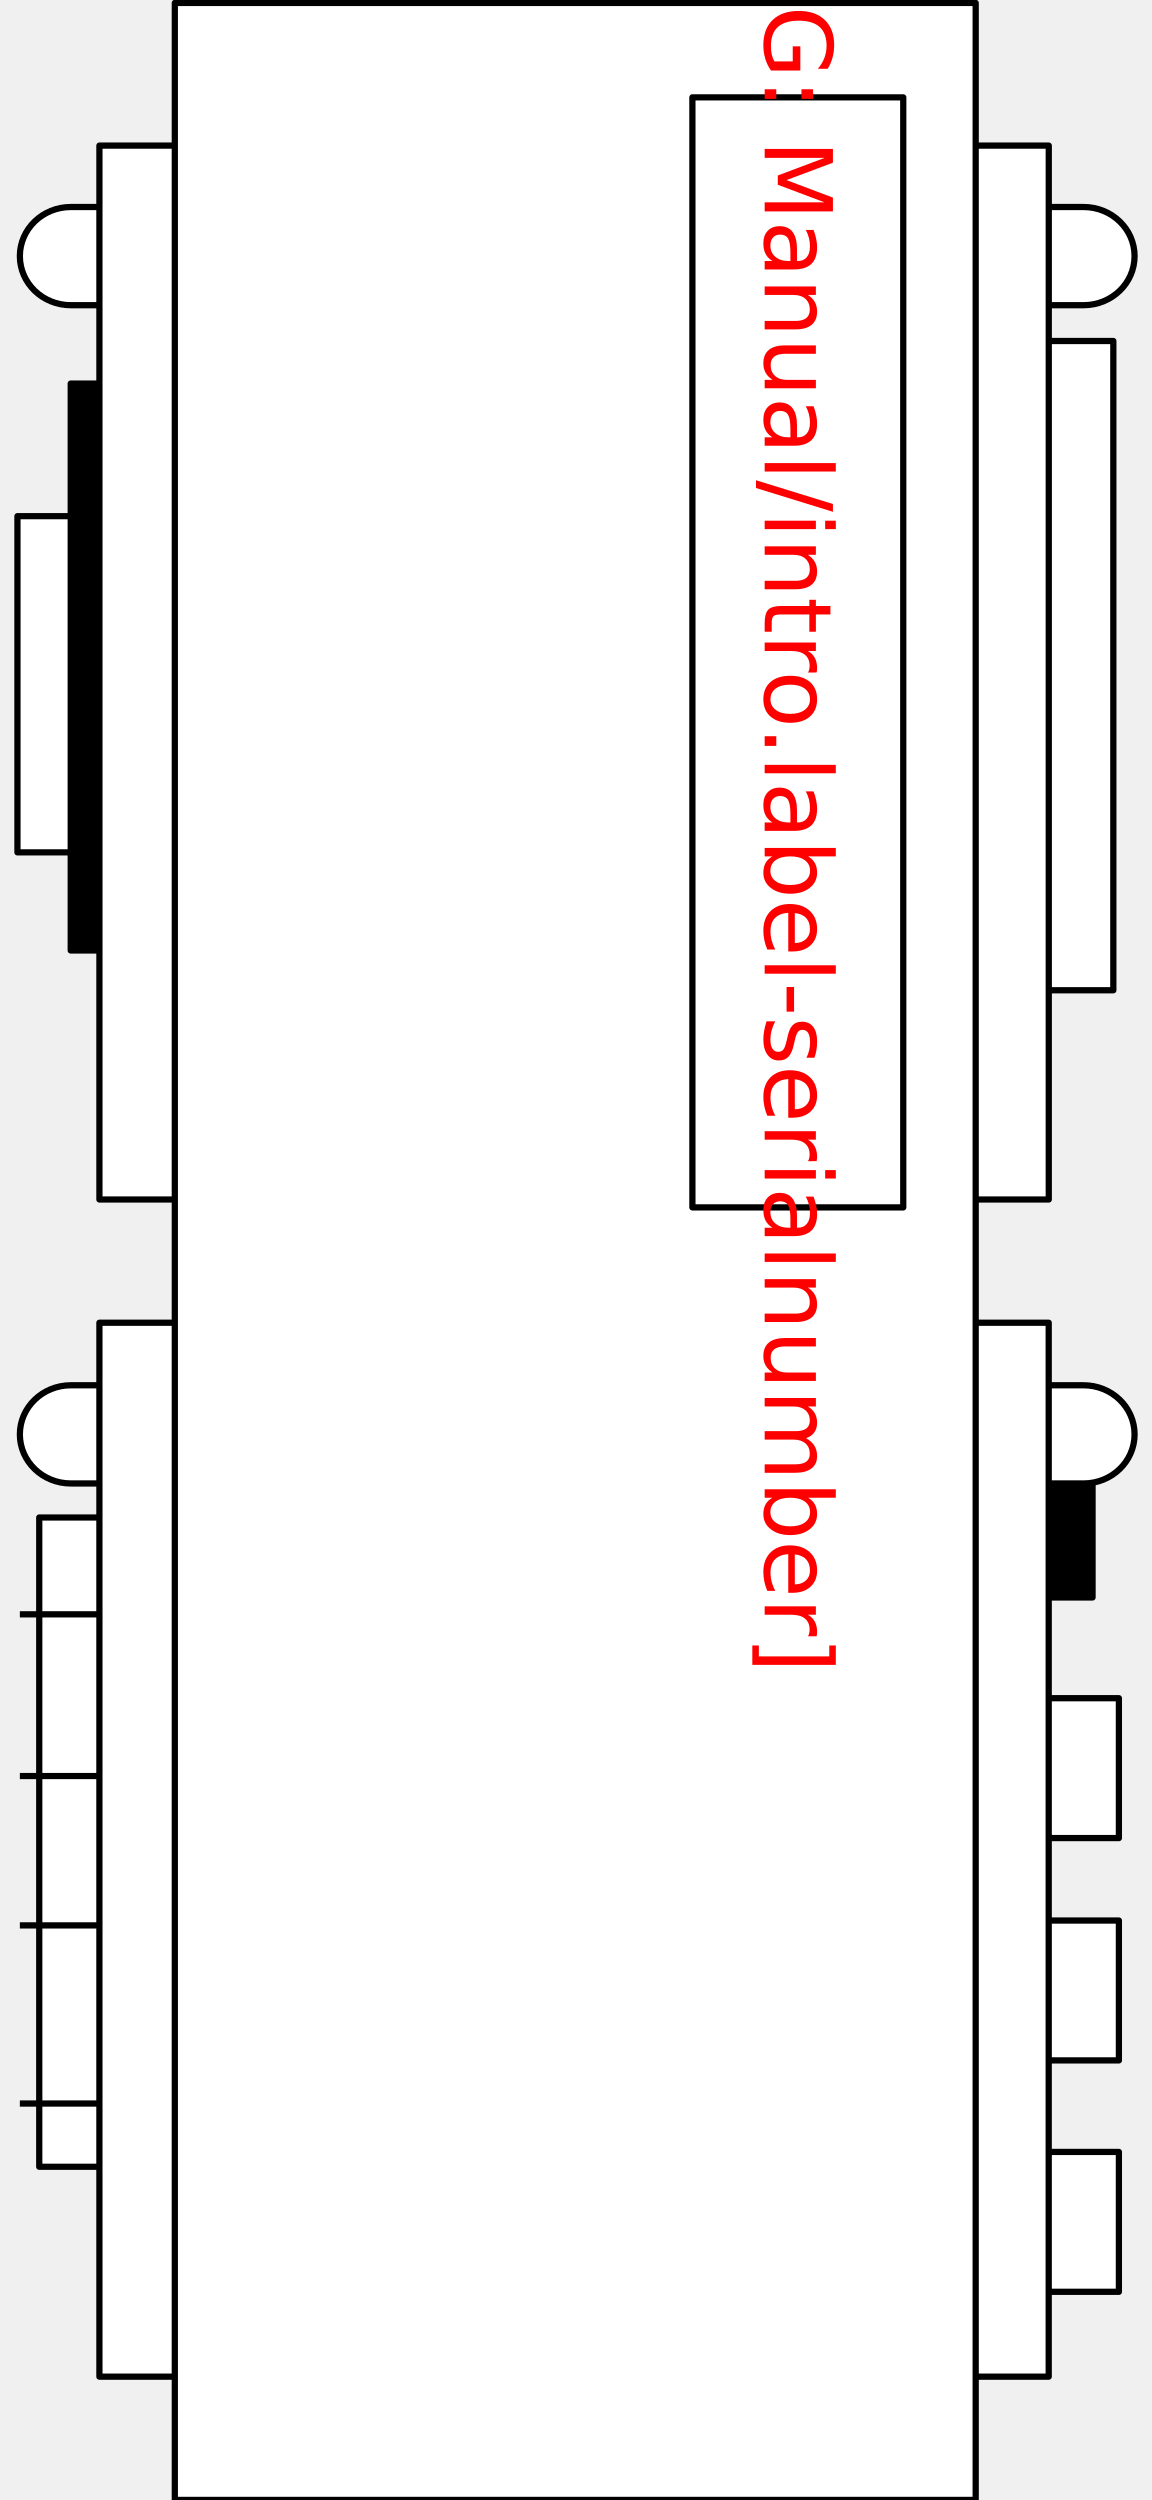
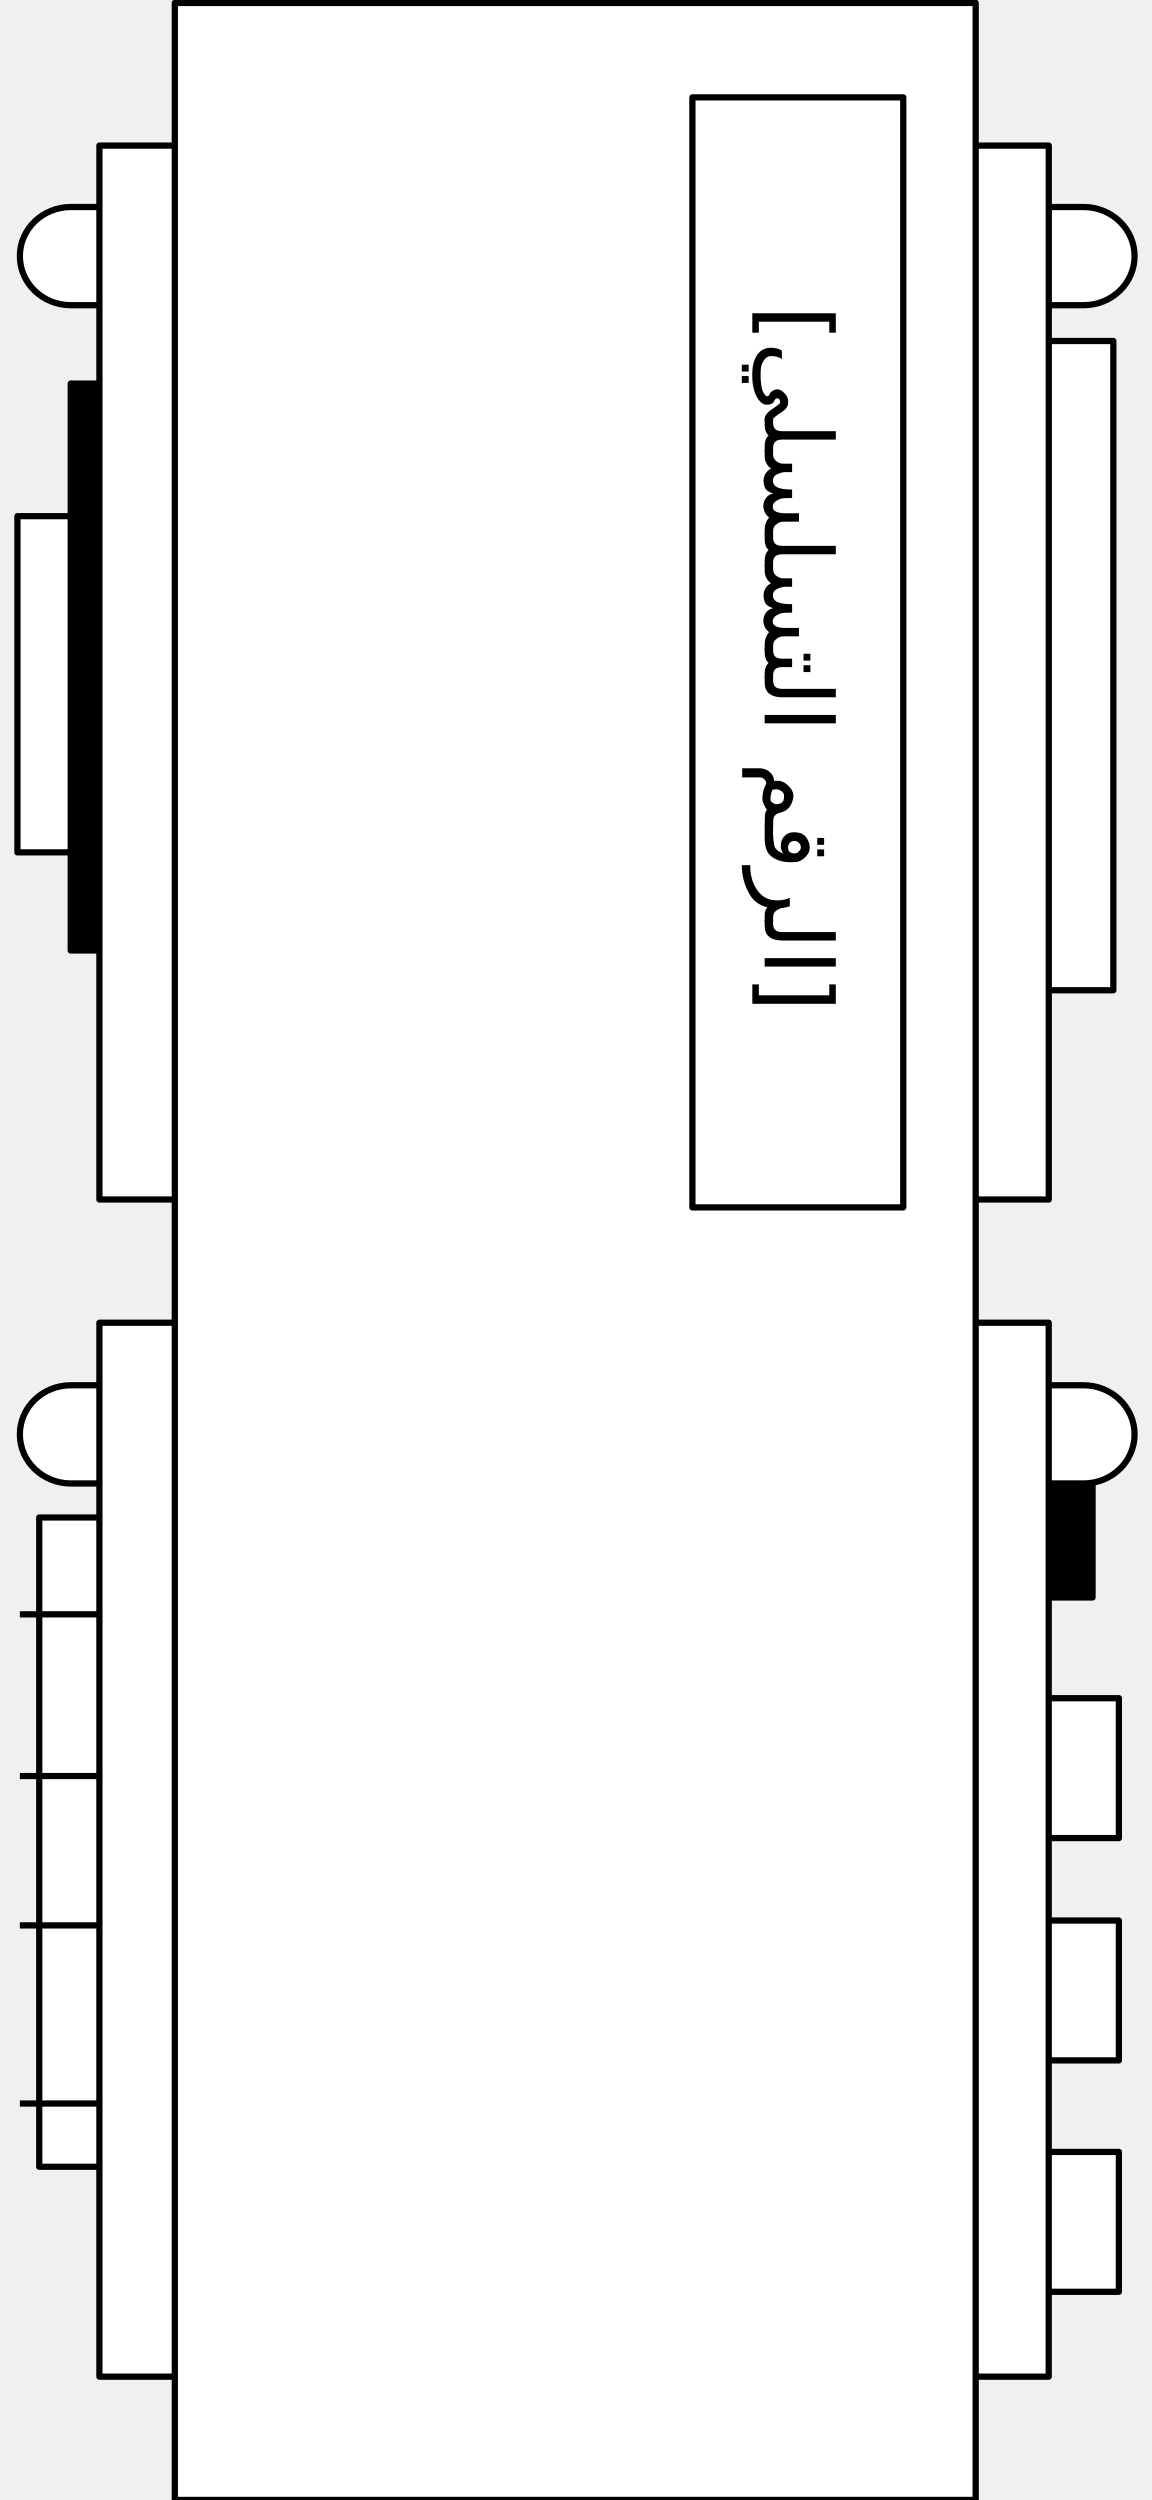
<svg xmlns="http://www.w3.org/2000/svg" id="svg97" stroke-miterlimit="10" stroke-linecap="square" stroke="none" fill="none" viewBox="0.0 0.0 369.0 801.0" version="1.1">
  <defs id="defs101" />
  <clipPath id="p.0">
    <path id="path2" clip-rule="nonzero" d="m0 0l369.0 0l0 801.0l-369.0 0l0 -801.0z" />
  </clipPath>
  <g id="g91" clip-path="url(#p.0)">
    <path style="fill:#000000;fill-opacity:0;fill-rule:nonzero" id="path5" d="M 0,0 H 369.108 V 801.916 H 0 Z" />
    <path style="fill:#000000;fill-rule:nonzero" id="path7" d="m 248.575,444.265 h 101.48 v 67.559 H 248.575 Z" />
    <path style="fill-rule:nonzero;stroke:#000000;stroke-width:2;stroke-linecap:butt;stroke-linejoin:round" id="path9" d="m 248.575,444.265 h 101.48 v 67.559 H 248.575 Z" />
    <path style="fill:#ffffff;fill-rule:nonzero" id="path11" d="m 289.405,109.255 h 67.307 v 208.031 h -67.307 z" />
    <path style="fill-rule:nonzero;stroke:#000000;stroke-width:2;stroke-linecap:butt;stroke-linejoin:round" id="path13" d="m 289.405,109.255 h 67.307 v 208.031 h -67.307 z" />
    <path style="fill:#ffffff;fill-rule:nonzero" id="path15" d="M 5.59,165.383 H 53.306 V 273.1 H 5.59 Z" />
    <path style="fill-rule:nonzero;stroke:#000000;stroke-width:2;stroke-linecap:butt;stroke-linejoin:round" id="path17" d="M 5.59,165.383 H 53.306 V 273.1 H 5.59 Z" />
    <path style="fill:#ffffff;fill-rule:nonzero" id="path19" d="m 278.362,66.328 h 68.828 v 0 c 9.017,0 16.326,7.042 16.326,15.729 0,8.687 -7.309,15.729 -16.326,15.729 h -68.828 v 0 c -9.017,0 -16.326,-7.042 -16.326,-15.729 0,-8.687 7.309,-15.729 16.326,-15.729 z" />
    <path style="fill-rule:nonzero;stroke:#000000;stroke-width:2;stroke-linecap:butt;stroke-linejoin:round" id="path21" d="m 278.362,66.328 h 68.828 v 0 c 9.017,0 16.326,7.042 16.326,15.729 0,8.687 -7.309,15.729 -16.326,15.729 h -68.828 v 0 c -9.017,0 -16.326,-7.042 -16.326,-15.729 0,-8.687 7.309,-15.729 16.326,-15.729 z" />
    <path style="fill:#ffffff;fill-rule:nonzero" id="path23" d="m 12.575,486.205 h 67.307 v 208.031 h -67.307 z" />
    <path style="fill-rule:nonzero;stroke:#000000;stroke-width:2;stroke-linecap:butt;stroke-linejoin:round" id="path25" d="m 12.575,486.205 h 67.307 v 208.031 h -67.307 z" />
    <path style="fill:#ffffff;fill-rule:nonzero" id="path27" d="m 243.869,46.651 h 92.157 V 384.32 h -92.157 z" />
    <path style="fill-rule:nonzero;stroke:#000000;stroke-width:2;stroke-linecap:butt;stroke-linejoin:round" id="path29" d="m 243.869,46.651 h 92.157 V 384.32 h -92.157 z" />
    <path style="fill:#000000;fill-rule:nonzero" id="path31" d="M 22.659,122.898 H 101.746 V 304.535 H 22.659 Z" />
    <path style="fill-rule:nonzero;stroke:#000000;stroke-width:2;stroke-linecap:butt;stroke-linejoin:round" id="path33" d="M 22.659,122.898 H 101.746 V 304.535 H 22.659 Z" />
    <path style="fill:#ffffff;fill-rule:nonzero" id="path35" d="m 22.689,66.328 h 68.828 v 0 c 9.017,0 16.326,7.042 16.326,15.729 0,8.687 -7.309,15.729 -16.326,15.729 h -68.828 v 0 c -9.017,0 -16.326,-7.042 -16.326,-15.729 0,-8.687 7.309,-15.729 16.326,-15.729 z" />
    <path style="fill-rule:nonzero;stroke:#000000;stroke-width:2;stroke-linecap:butt;stroke-linejoin:round" id="path37" d="m 22.689,66.328 h 68.828 v 0 c 9.017,0 16.326,7.042 16.326,15.729 0,8.687 -7.309,15.729 -16.326,15.729 h -68.828 v 0 c -9.017,0 -16.326,-7.042 -16.326,-15.729 0,-8.687 7.309,-15.729 16.326,-15.729 z" />
    <path style="fill:#ffffff;fill-rule:nonzero" id="path39" d="m 22.689,443.843 h 68.828 v 0 c 9.017,0 16.326,7.042 16.326,15.729 0,8.687 -7.309,15.729 -16.326,15.729 h -68.828 v 0 c -9.017,0 -16.326,-7.042 -16.326,-15.729 0,-8.687 7.309,-15.729 16.326,-15.729 z" />
    <path style="fill-rule:nonzero;stroke:#000000;stroke-width:2;stroke-linecap:butt;stroke-linejoin:round" id="path41" d="m 22.689,443.843 h 68.828 v 0 c 9.017,0 16.326,7.042 16.326,15.729 0,8.687 -7.309,15.729 -16.326,15.729 h -68.828 v 0 c -9.017,0 -16.326,-7.042 -16.326,-15.729 0,-8.687 7.309,-15.729 16.326,-15.729 z" />
    <path style="fill:#ffffff;fill-rule:nonzero" id="path43" d="M 31.854,46.651 H 86.814 V 384.32 H 31.854 Z" />
    <path style="fill-rule:nonzero;stroke:#000000;stroke-width:2;stroke-linecap:butt;stroke-linejoin:round" id="path45" d="M 31.854,46.651 H 86.814 V 384.32 H 31.854 Z" />
    <path style="fill:#ffffff;fill-rule:nonzero" id="path47" d="m 278.364,443.843 h 68.828 v 0 c 9.017,0 16.326,7.042 16.326,15.729 0,8.687 -7.309,15.729 -16.326,15.729 h -68.828 v 0 c -9.017,0 -16.326,-7.042 -16.326,-15.729 0,-8.687 7.309,-15.729 16.326,-15.729 z" />
    <path style="fill-rule:nonzero;stroke:#000000;stroke-width:2;stroke-linecap:butt;stroke-linejoin:round" id="path49" d="m 278.364,443.843 h 68.828 v 0 c 9.017,0 16.326,7.042 16.326,15.729 0,8.687 -7.309,15.729 -16.326,15.729 h -68.828 v 0 c -9.017,0 -16.326,-7.042 -16.326,-15.729 0,-8.687 7.309,-15.729 16.326,-15.729 z" />
    <path style="fill:#ffffff;fill-rule:nonzero" id="path51" d="M 251.847,615.338 H 358.492 V 660.157 H 251.847 Z" />
    <path style="fill-rule:nonzero;stroke:#000000;stroke-width:2;stroke-linecap:butt;stroke-linejoin:round" id="path53" d="M 251.847,615.338 H 358.492 V 660.157 H 251.847 Z" />
    <path style="fill:#ffffff;fill-rule:nonzero" id="path55" d="m 251.847,544.102 h 106.646 v 44.819 H 251.847 Z" />
    <path style="fill-rule:nonzero;stroke:#000000;stroke-width:2;stroke-linecap:butt;stroke-linejoin:round" id="path57" d="m 251.847,544.102 h 106.646 v 44.819 H 251.847 Z" />
    <path style="fill:#ffffff;fill-rule:nonzero" id="path59" d="m 251.847,689.48 h 106.646 v 44.819 H 251.847 Z" />
    <path style="fill-rule:nonzero;stroke:#000000;stroke-width:2;stroke-linecap:butt;stroke-linejoin:round" id="path61" d="m 251.847,689.48 h 106.646 v 44.819 H 251.847 Z" />
    <path style="fill:#000000;fill-opacity:0;fill-rule:nonzero" id="path63" d="m 6.362,517.228 h 24.882" />
    <path style="fill-rule:nonzero;stroke:#000000;stroke-width:2;stroke-linecap:butt;stroke-linejoin:round" id="path65" d="m 6.362,517.228 h 24.882" />
    <path style="fill:#000000;fill-opacity:0;fill-rule:nonzero" id="path67" d="m 6.362,569.038 h 24.882" />
    <path style="fill-rule:nonzero;stroke:#000000;stroke-width:2;stroke-linecap:butt;stroke-linejoin:round" id="path69" d="m 6.362,569.038 h 24.882" />
    <path style="fill:#000000;fill-opacity:0;fill-rule:nonzero" id="path71" d="m 6.362,616.895 h 24.882" />
    <path style="fill-rule:nonzero;stroke:#000000;stroke-width:2;stroke-linecap:butt;stroke-linejoin:round" id="path73" d="m 6.362,616.895 h 24.882" />
    <path style="fill:#000000;fill-opacity:0;fill-rule:nonzero" id="path75" d="M 6.362,673.976 H 32" />
    <path style="fill-rule:nonzero;stroke:#000000;stroke-width:2;stroke-linecap:butt;stroke-linejoin:round" id="path77" d="M 6.362,673.976 H 32" />
    <path style="fill:#ffffff;fill-rule:nonzero" id="path79" d="m 31.85,423.808 h 304.158 V 761.478 H 31.85 Z" />
    <path style="fill-rule:nonzero;stroke:#000000;stroke-width:2;stroke-linecap:butt;stroke-linejoin:round" id="path81" d="m 31.85,423.808 h 304.158 V 761.478 H 31.85 Z" />
    <path style="fill:#ffffff;fill-rule:nonzero" id="path83" d="M 56.011,0.942 H 312.61 V 800.974 H 56.011 Z" />
    <path style="fill-rule:nonzero;stroke:#000000;stroke-width:2;stroke-linecap:butt;stroke-linejoin:round" id="path85" d="M 56.011,0.942 H 312.61 V 800.974 H 56.011 Z" />
    <path style="fill:#000000;fill-opacity:0;fill-rule:nonzero" id="path87" d="M 289.404,31.199 V 346.853 H 221.845 V 31.199 Z" />
    <path style="fill-rule:nonzero;stroke:#000000;stroke-width:2;stroke-linecap:butt;stroke-linejoin:round" id="path89" d="M 289.404,31.199 V 386.853 H 221.845 V 31.199 Z" />
  </g>
-   <g id="text95" style="font-size:30px;font-family:sans-serif;text-anchor:middle;fill:#000000" transform="rotate(90)" aria-label="[MISSING: Manual/intro.label-serialnumber]">
-     <path id="path105" style="fill:#ff0000" d="m -111.441,-267.793 h 6.211 v 2.095 h -3.516 v 22.559 h 3.516 v 2.095 h -6.211 z" />
-     <path id="path107" style="fill:#ff0000" d="m -99.356,-266.87 h 4.409 l 5.581,14.883 5.61,-14.883 h 4.409 V -245 h -2.886 v -19.204 l -5.64,15 h -2.974 l -5.64,-15 V -245 h -2.871 z" />
-     <path id="path109" style="fill:#ff0000" d="m -73.458,-266.87 h 2.959 V -245 h -2.959 z" />
-     <path id="path111" style="fill:#ff0000" d="m -51.5,-266.152 v 2.886 q -1.685,-0.806 -3.179,-1.201 -1.494,-0.396 -2.886,-0.396 -2.417,0 -3.735,0.938 -1.304,0.938 -1.304,2.666 0,1.45 0.864,2.197 0.879,0.732 3.311,1.187 l 1.787,0.366 q 3.311,0.63 4.878,2.227 1.582,1.582 1.582,4.248 0,3.179 -2.139,4.819 -2.124,1.641 -6.24,1.641 -1.553,0 -3.311,-0.352 -1.743,-0.352 -3.618,-1.04 v -3.047 q 1.802,1.011 3.53,1.523 1.729,0.513 3.398,0.513 2.534,0 3.911,-0.996 1.377,-0.996 1.377,-2.842 0,-1.611 -0.996,-2.52 -0.981,-0.908 -3.237,-1.362 l -1.802,-0.352 q -3.311,-0.659 -4.79,-2.065 -1.479,-1.406 -1.479,-3.911 0,-2.9 2.036,-4.57 2.051,-1.67 5.64,-1.67 1.538,0 3.135,0.278 1.597,0.278 3.267,0.835 z" />
-     <path id="path113" style="fill:#ff0000" d="m -32.457,-266.152 v 2.886 q -1.685,-0.806 -3.179,-1.201 -1.494,-0.396 -2.886,-0.396 -2.417,0 -3.735,0.938 -1.304,0.938 -1.304,2.666 0,1.45 0.864,2.197 0.879,0.732 3.311,1.187 l 1.787,0.366 q 3.311,0.63 4.878,2.227 1.582,1.582 1.582,4.248 0,3.179 -2.139,4.819 -2.124,1.641 -6.24,1.641 -1.553,0 -3.311,-0.352 -1.743,-0.352 -3.618,-1.04 v -3.047 q 1.802,1.011 3.53,1.523 1.729,0.513 3.398,0.513 2.534,0 3.911,-0.996 1.377,-0.996 1.377,-2.842 0,-1.611 -0.996,-2.52 -0.981,-0.908 -3.237,-1.362 l -1.802,-0.352 q -3.311,-0.659 -4.79,-2.065 -1.479,-1.406 -1.479,-3.911 0,-2.9 2.036,-4.57 2.051,-1.67 5.64,-1.67 1.538,0 3.135,0.278 1.597,0.278 3.267,0.835 z" />
-     <path id="path115" style="fill:#ff0000" d="m -26.524,-266.87 h 2.959 V -245 h -2.959 z" />
-     <path id="path117" style="fill:#ff0000" d="m -17.677,-266.87 h 3.984 l 9.697,18.296 v -18.296 h 2.871 V -245 h -3.984 l -9.697,-18.296 V -245 h -2.871 z" />
-     <path id="path119" style="fill:#ff0000" d="m 19.677,-248.12 v -5.874 h -4.834 v -2.432 h 7.764 v 9.39 q -1.714,1.216 -3.779,1.846 -2.065,0.615 -4.409,0.615 -5.127,0 -8.027,-2.988 -2.886,-3.003 -2.886,-8.35 0,-5.361 2.886,-8.35 2.9,-3.003 8.027,-3.003 2.139,0 4.058,0.527 1.934,0.527 3.56,1.553 v 3.149 q -1.641,-1.392 -3.486,-2.095 -1.846,-0.703 -3.882,-0.703 -4.014,0 -6.035,2.241 -2.007,2.241 -2.007,6.68 0,4.424 2.007,6.665 2.021,2.241 6.035,2.241 1.567,0 2.798,-0.264 1.23,-0.278 2.212,-0.85 z" />
-     <path id="path121" style="fill:#ff0000" d="m 28.598,-248.721 h 3.091 V -245 h -3.091 z m 0,-11.792 h 3.091 v 3.721 h -3.091 z" />
-     <path id="path123" style="fill:#ff0000" d="m 47.714,-266.87 h 4.409 l 5.581,14.883 5.61,-14.883 h 4.409 V -245 h -2.886 v -19.204 l -5.64,15 h -2.974 l -5.64,-15 V -245 h -2.871 z" />
-     <path id="path125" style="fill:#ff0000" d="m 80.951,-253.247 q -3.267,0 -4.526,0.747 -1.26,0.747 -1.26,2.549 0,1.436 0.938,2.285 0.952,0.835 2.578,0.835 2.241,0 3.589,-1.582 1.362,-1.597 1.362,-4.233 v -0.601 z m 5.376,-1.113 V -245 h -2.695 v -2.49 q -0.923,1.494 -2.3,2.212 -1.377,0.703 -3.369,0.703 -2.52,0 -4.014,-1.406 -1.479,-1.421 -1.479,-3.794 0,-2.769 1.846,-4.175 1.86,-1.406 5.537,-1.406 h 3.779 v -0.264 q 0,-1.86 -1.23,-2.871 -1.216,-1.025 -3.428,-1.025 -1.406,0 -2.739,0.337 -1.333,0.337 -2.563,1.011 v -2.49 q 1.479,-0.571 2.871,-0.85 1.392,-0.293 2.71,-0.293 3.56,0 5.317,1.846 1.758,1.846 1.758,5.596 z" />
-     <path id="path127" style="fill:#ff0000" d="M 105.531,-254.902 V -245 h -2.695 v -9.814 q 0,-2.329 -0.908,-3.486 -0.908,-1.157 -2.725,-1.157 -2.183,0 -3.442,1.392 -1.26,1.392 -1.26,3.794 V -245 h -2.71 v -16.406 h 2.71 v 2.549 q 0.967,-1.479 2.271,-2.212 1.318,-0.732 3.032,-0.732 2.827,0 4.277,1.758 1.45,1.743 1.45,5.142 z" />
-     <path id="path129" style="fill:#ff0000" d="m 110.658,-251.475 v -9.932 h 2.695 v 9.829 q 0,2.329 0.908,3.501 0.908,1.157 2.725,1.157 2.183,0 3.442,-1.392 1.274,-1.392 1.274,-3.794 v -9.302 h 2.695 V -245 h -2.695 v -2.52 q -0.981,1.494 -2.285,2.227 -1.289,0.718 -3.003,0.718 -2.827,0 -4.292,-1.758 -1.465,-1.758 -1.465,-5.142 z m 6.782,-10.327 z" />
-     <path id="path131" style="fill:#ff0000" d="m 137.436,-253.247 q -3.267,0 -4.526,0.747 -1.26,0.747 -1.26,2.549 0,1.436 0.938,2.285 0.952,0.835 2.578,0.835 2.241,0 3.589,-1.582 1.362,-1.597 1.362,-4.233 v -0.601 z m 5.376,-1.113 V -245 h -2.695 v -2.49 q -0.923,1.494 -2.3,2.212 -1.377,0.703 -3.369,0.703 -2.52,0 -4.014,-1.406 -1.479,-1.421 -1.479,-3.794 0,-2.769 1.846,-4.175 1.86,-1.406 5.537,-1.406 h 3.779 v -0.264 q 0,-1.86 -1.23,-2.871 -1.216,-1.025 -3.428,-1.025 -1.406,0 -2.739,0.337 -1.333,0.337 -2.563,1.011 v -2.49 q 1.48,-0.571 2.871,-0.85 1.392,-0.293 2.71,-0.293 3.56,0 5.317,1.846 1.758,1.846 1.758,5.596 z" />
-     <path id="path133" style="fill:#ff0000" d="m 148.378,-267.793 h 2.695 V -245 h -2.695 z" />
-     <path id="path135" style="fill:#ff0000" d="m 161.488,-266.87 h 2.49 l -7.617,24.653 h -2.49 z" />
-     <path id="path137" style="fill:#ff0000" d="m 166.835,-261.406 h 2.695 V -245 h -2.695 z m 0,-6.387 h 2.695 v 3.413 h -2.695 z" />
-     <path id="path139" style="fill:#ff0000" d="M 188.793,-254.902 V -245 h -2.695 v -9.814 q 0,-2.329 -0.908,-3.486 -0.908,-1.157 -2.725,-1.157 -2.183,0 -3.442,1.392 -1.26,1.392 -1.26,3.794 V -245 h -2.71 v -16.406 h 2.71 v 2.549 q 0.967,-1.479 2.271,-2.212 1.318,-0.732 3.032,-0.732 2.827,0 4.277,1.758 1.45,1.743 1.45,5.142 z" />
-     <path id="path141" style="fill:#ff0000" d="m 196.864,-266.064 v 4.658 h 5.552 v 2.095 h -5.552 v 8.906 q 0,2.007 0.542,2.578 0.557,0.571 2.241,0.571 h 2.769 V -245 h -2.769 q -3.12,0 -4.307,-1.157 -1.187,-1.172 -1.187,-4.248 v -8.906 h -1.978 v -2.095 h 1.978 v -4.658 z" />
-     <path id="path143" style="fill:#ff0000" d="m 215.482,-258.887 q -0.454,-0.264 -0.996,-0.381 -0.527,-0.132 -1.172,-0.132 -2.285,0 -3.516,1.494 -1.216,1.479 -1.216,4.263 V -245 h -2.71 v -16.406 h 2.71 v 2.549 q 0.85,-1.494 2.212,-2.212 1.362,-0.732 3.311,-0.732 0.278,0 0.615,0.044 0.337,0.029 0.747,0.103 z" />
-     <path id="path145" style="fill:#ff0000" d="m 224.052,-259.517 q -2.168,0 -3.428,1.699 -1.26,1.685 -1.26,4.629 0,2.944 1.245,4.644 1.26,1.685 3.442,1.685 2.153,0 3.413,-1.699 1.26,-1.699 1.26,-4.629 0,-2.915 -1.26,-4.614 -1.26,-1.714 -3.413,-1.714 z m 0,-2.285 q 3.516,0 5.522,2.285 2.007,2.285 2.007,6.328 0,4.028 -2.007,6.328 -2.007,2.285 -5.522,2.285 -3.53,0 -5.537,-2.285 -1.992,-2.3 -1.992,-6.328 0,-4.043 1.992,-6.328 2.007,-2.285 5.537,-2.285 z" />
-     <path id="path147" style="fill:#ff0000" d="m 235.888,-248.721 h 3.091 V -245 h -3.091 z" />
-     <path id="path149" style="fill:#ff0000" d="m 245.058,-267.793 h 2.695 V -245 h -2.695 z" />
-     <path id="path151" style="fill:#ff0000" d="m 260.834,-253.247 q -3.267,0 -4.526,0.747 -1.26,0.747 -1.26,2.549 0,1.436 0.938,2.285 0.952,0.835 2.578,0.835 2.241,0 3.589,-1.582 1.362,-1.597 1.362,-4.233 v -0.601 z m 5.376,-1.113 V -245 h -2.695 v -2.49 q -0.923,1.494 -2.3,2.212 -1.377,0.703 -3.369,0.703 -2.52,0 -4.014,-1.406 -1.479,-1.421 -1.479,-3.794 0,-2.769 1.846,-4.175 1.86,-1.406 5.537,-1.406 h 3.779 v -0.264 q 0,-1.86 -1.23,-2.871 -1.216,-1.025 -3.428,-1.025 -1.406,0 -2.739,0.337 -1.333,0.337 -2.563,1.011 v -2.49 q 1.479,-0.571 2.871,-0.85 1.392,-0.293 2.71,-0.293 3.56,0 5.317,1.846 1.758,1.846 1.758,5.596 z" />
-     <path id="path153" style="fill:#ff0000" d="m 283.554,-253.188 q 0,-2.974 -1.23,-4.658 -1.216,-1.699 -3.354,-1.699 -2.139,0 -3.369,1.699 -1.216,1.685 -1.216,4.658 0,2.974 1.216,4.673 1.23,1.685 3.369,1.685 2.139,0 3.354,-1.685 1.23,-1.699 1.23,-4.673 z m -9.17,-5.728 q 0.85,-1.465 2.139,-2.168 1.304,-0.718 3.105,-0.718 2.988,0 4.849,2.373 1.875,2.373 1.875,6.24 0,3.867 -1.875,6.24 -1.86,2.373 -4.849,2.373 -1.802,0 -3.105,-0.703 -1.289,-0.718 -2.139,-2.183 V -245 h -2.71 v -22.793 h 2.71 z" />
-     <path id="path155" style="fill:#ff0000" d="m 304.853,-253.877 v 1.318 h -12.393 q 0.176,2.783 1.67,4.248 1.509,1.45 4.189,1.45 1.553,0 3.003,-0.381 1.465,-0.381 2.9,-1.143 v 2.549 q -1.45,0.615 -2.974,0.938 -1.523,0.322 -3.091,0.322 -3.926,0 -6.226,-2.285 -2.285,-2.285 -2.285,-6.182 0,-4.028 2.168,-6.387 2.183,-2.373 5.874,-2.373 3.311,0 5.229,2.139 1.934,2.124 1.934,5.786 z m -2.695,-0.791 q -0.029,-2.212 -1.245,-3.53 -1.201,-1.318 -3.193,-1.318 -2.256,0 -3.618,1.274 -1.348,1.274 -1.553,3.589 z" />
-     <path id="path157" style="fill:#ff0000" d="m 309.276,-267.793 h 2.695 V -245 h -2.695 z" />
-     <path id="path159" style="fill:#ff0000" d="m 316.234,-254.419 h 7.896 v 2.402 h -7.896 z" />
-     <path id="path161" style="fill:#ff0000" d="m 338.896,-260.923 v 2.549 q -1.143,-0.586 -2.373,-0.879 -1.23,-0.293 -2.549,-0.293 -2.007,0 -3.018,0.615 -0.996,0.615 -0.996,1.846 0,0.938 0.718,1.479 0.718,0.527 2.886,1.011 l 0.923,0.205 q 2.871,0.615 4.072,1.743 1.216,1.113 1.216,3.12 0,2.285 -1.816,3.618 -1.802,1.333 -4.966,1.333 -1.318,0 -2.754,-0.264 -1.421,-0.249 -3.003,-0.762 v -2.783 q 1.494,0.776 2.944,1.172 1.45,0.381 2.871,0.381 1.904,0 2.93,-0.645 1.025,-0.659 1.025,-1.846 0,-1.099 -0.747,-1.685 -0.732,-0.586 -3.237,-1.128 l -0.938,-0.22 q -2.505,-0.527 -3.618,-1.611 -1.113,-1.099 -1.113,-3.003 0,-2.314 1.641,-3.574 1.641,-1.26 4.658,-1.26 1.494,0 2.812,0.22 1.318,0.22 2.432,0.659 z" />
-     <path id="path163" style="fill:#ff0000" d="m 358.114,-253.877 v 1.318 h -12.393 q 0.176,2.783 1.67,4.248 1.509,1.45 4.189,1.45 1.553,0 3.003,-0.381 1.465,-0.381 2.9,-1.143 v 2.549 q -1.45,0.615 -2.974,0.938 -1.523,0.322 -3.091,0.322 -3.926,0 -6.226,-2.285 -2.285,-2.285 -2.285,-6.182 0,-4.028 2.168,-6.387 2.183,-2.373 5.874,-2.373 3.311,0 5.229,2.139 1.934,2.124 1.934,5.786 z m -2.695,-0.791 q -0.029,-2.212 -1.245,-3.53 -1.201,-1.318 -3.193,-1.318 -2.256,0 -3.618,1.274 -1.348,1.274 -1.553,3.589 z" />
-     <path id="path165" style="fill:#ff0000" d="m 372.045,-258.887 q -0.454,-0.264 -0.996,-0.381 -0.527,-0.132 -1.172,-0.132 -2.285,0 -3.516,1.494 -1.216,1.479 -1.216,4.263 V -245 h -2.71 v -16.406 h 2.71 v 2.549 q 0.85,-1.494 2.212,-2.212 1.362,-0.732 3.311,-0.732 0.278,0 0.615,0.044 0.337,0.029 0.747,0.103 z" />
-     <path id="path167" style="fill:#ff0000" d="m 374.901,-261.406 h 2.695 V -245 h -2.695 z m 0,-6.387 h 2.695 v 3.413 h -2.695 z" />
-     <path id="path169" style="fill:#ff0000" d="m 390.678,-253.247 q -3.267,0 -4.526,0.747 -1.26,0.747 -1.26,2.549 0,1.436 0.938,2.285 0.952,0.835 2.578,0.835 2.241,0 3.589,-1.582 1.362,-1.597 1.362,-4.233 v -0.601 z m 5.376,-1.113 V -245 h -2.695 v -2.49 q -0.923,1.494 -2.3,2.212 -1.377,0.703 -3.369,0.703 -2.52,0 -4.014,-1.406 -1.479,-1.421 -1.479,-3.794 0,-2.769 1.846,-4.175 1.86,-1.406 5.537,-1.406 h 3.779 v -0.264 q 0,-1.86 -1.23,-2.871 -1.216,-1.025 -3.428,-1.025 -1.406,0 -2.739,0.337 -1.333,0.337 -2.563,1.011 v -2.49 q 1.479,-0.571 2.871,-0.85 1.392,-0.293 2.71,-0.293 3.56,0 5.317,1.846 1.758,1.846 1.758,5.596 z" />
-     <path id="path171" style="fill:#ff0000" d="m 401.62,-267.793 h 2.695 V -245 h -2.695 z" />
-     <path id="path173" style="fill:#ff0000" d="M 423.578,-254.902 V -245 h -2.695 v -9.814 q 0,-2.329 -0.908,-3.486 -0.908,-1.157 -2.725,-1.157 -2.183,0 -3.442,1.392 -1.26,1.392 -1.26,3.794 V -245 h -2.71 v -16.406 h 2.71 v 2.549 q 0.967,-1.479 2.271,-2.212 1.318,-0.732 3.032,-0.732 2.827,0 4.277,1.758 1.45,1.743 1.45,5.142 z" />
-     <path id="path175" style="fill:#ff0000" d="m 428.705,-251.475 v -9.932 h 2.695 v 9.829 q 0,2.329 0.908,3.501 0.908,1.157 2.725,1.157 2.183,0 3.442,-1.392 1.274,-1.392 1.274,-3.794 v -9.302 h 2.695 V -245 H 439.75 v -2.52 q -0.981,1.494 -2.285,2.227 -1.289,0.718 -3.003,0.718 -2.827,0 -4.292,-1.758 -1.465,-1.758 -1.465,-5.142 z m 6.782,-10.327 z" />
-     <path id="path177" style="fill:#ff0000" d="m 460.8,-258.257 q 1.011,-1.816 2.417,-2.681 1.406,-0.864 3.311,-0.864 2.563,0 3.955,1.802 1.392,1.787 1.392,5.098 V -245 h -2.71 v -9.814 q 0,-2.358 -0.835,-3.501 -0.835,-1.143 -2.549,-1.143 -2.095,0 -3.311,1.392 -1.216,1.392 -1.216,3.794 V -245 h -2.71 v -9.814 q 0,-2.373 -0.835,-3.501 -0.835,-1.143 -2.578,-1.143 -2.065,0 -3.281,1.406 -1.216,1.392 -1.216,3.779 V -245 h -2.71 v -16.406 h 2.71 v 2.549 q 0.923,-1.509 2.212,-2.227 1.289,-0.718 3.062,-0.718 1.787,0 3.032,0.908 1.26,0.908 1.86,2.637 z" />
-     <path id="path179" style="fill:#ff0000" d="m 489.042,-253.188 q 0,-2.974 -1.23,-4.658 -1.216,-1.699 -3.354,-1.699 -2.139,0 -3.369,1.699 -1.216,1.685 -1.216,4.658 0,2.974 1.216,4.673 1.23,1.685 3.369,1.685 2.139,0 3.354,-1.685 1.23,-1.699 1.23,-4.673 z m -9.17,-5.728 q 0.85,-1.465 2.139,-2.168 1.304,-0.718 3.105,-0.718 2.988,0 4.849,2.373 1.875,2.373 1.875,6.24 0,3.867 -1.875,6.24 -1.86,2.373 -4.849,2.373 -1.802,0 -3.105,-0.703 -1.289,-0.718 -2.139,-2.183 V -245 h -2.71 v -22.793 h 2.71 z" />
-     <path id="path181" style="fill:#ff0000" d="m 510.341,-253.877 v 1.318 h -12.393 q 0.176,2.783 1.67,4.248 1.509,1.45 4.189,1.45 1.553,0 3.003,-0.381 1.465,-0.381 2.9,-1.143 v 2.549 q -1.45,0.615 -2.974,0.938 -1.523,0.322 -3.091,0.322 -3.926,0 -6.226,-2.285 -2.285,-2.285 -2.285,-6.182 0,-4.028 2.168,-6.387 2.183,-2.373 5.874,-2.373 3.311,0 5.229,2.139 1.934,2.124 1.934,5.786 z m -2.695,-0.791 q -0.029,-2.212 -1.245,-3.53 -1.201,-1.318 -3.193,-1.318 -2.256,0 -3.618,1.274 -1.348,1.274 -1.553,3.589 z" />
-     <path id="path183" style="fill:#ff0000" d="m 524.271,-258.887 q -0.454,-0.264 -0.996,-0.381 -0.527,-0.132 -1.172,-0.132 -2.285,0 -3.516,1.494 -1.216,1.479 -1.216,4.263 V -245 h -2.71 v -16.406 h 2.71 v 2.549 q 0.85,-1.494 2.212,-2.212 1.362,-0.732 3.311,-0.732 0.278,0 0.615,0.044 0.337,0.029 0.747,0.103 z" />
-     <path id="path185" style="fill:#ff0000" d="m 533.427,-267.793 v 26.748 h -6.211 v -2.095 h 3.501 v -22.559 h -3.501 v -2.095 z" />
+   <g id="text95" style="font-size:30px;font-family:'DejaVu Sans', sans-serif;text-anchor:middle;fill:#000000" transform="rotate(90)" aria-label="[الرقم التسلسلي]">
+     <path id="path105" style="" d="m 100.375,-267.793 h 6.211 v 2.095 h -3.516 v 22.559 h 3.516 v 2.095 H 100.375 Z" />
+     <path id="path107" style="" d="m 306.991,-267.793 h 2.695 V -245 h -2.695 z" />
+     <path id="path109" style="" d="m 301.337,-250.435 q 0,2.607 -1.274,4.087 Q 298.891,-245 296.635,-245 h -1.904 v -2.695 h 1.099 q 1.45,0 2.095,-0.645 0.718,-0.718 0.718,-2.271 v -17.183 h 2.695 z" />
+     <path id="path111" style="" d="m 287.699,-253.057 h 2.695 q 0.439,1.641 0.483,2.08 0.146,1.509 1.216,2.637 0.615,0.645 2.095,0.645 h 1.099 V -245 h -1.904 q -1.904,0 -2.637,-0.908 -0.996,4.072 -4.673,6.021 -4.16,2.212 -8.877,2.212 v -2.695 q 4.453,0 7.427,-1.875 3.193,-2.021 3.706,-5.068 0.146,-0.85 0.146,-1.904 0,-1.846 -0.776,-3.838 z" />
+     <path id="path113" style="" d="m 272.846,-252.866 q 0.601,-0.63 0.601,-1.758 0,-0.864 -0.967,-1.611 -0.454,-0.366 -1.099,-0.352 -0.762,0.015 -1.348,0.63 -0.586,0.601 -0.601,1.348 0,1.172 0.806,1.729 0.586,0.366 1.201,0.366 1.055,0 1.406,-0.352 z m -9.053,5.171 h 3.53 q 1.23,0 3.442,-0.337 1.157,-0.176 2.036,-1.538 0.454,-0.703 0.674,-1.436 -0.923,0.806 -2.344,0.835 -1.904,0.029 -3.047,-0.981 -1.436,-1.274 -1.436,-3.164 0,-0.762 0.117,-1.406 0.337,-2.168 2.534,-3.179 1.143,-0.527 2.256,-0.527 1.318,0 2.285,0.732 1.406,1.055 2.08,2.549 0.337,0.747 0.337,2.798 0,3.047 -1.143,5.142 -1.084,1.992 -2.9,2.637 Q 270.619,-245 268.495,-245 h -4.702 z m 8.35,-16.348 h 2.197 v 2.197 h -2.197 z m -3.662,0 h 2.197 v 2.197 h -2.197 z" />
+     <path id="path115" style="" d="m 253.041,-247.461 q 1.787,0.615 2.9,0.615 0.645,0 0.952,-0.322 0.776,-0.835 0.776,-1.685 0,-0.352 -0.088,-0.645 -0.308,-1.289 -1.172,-1.538 -0.586,-0.176 -1.26,-0.176 -0.864,0 -1.26,0.396 -0.996,0.996 -0.996,1.992 0,0.586 0.146,1.362 z m 6.416,1.699 q -0.22,0.205 -0.41,0.322 -1.948,1.172 -3.047,1.172 -2.651,0 -4.717,-1.143 -0.732,-0.41 -1.831,0.732 -0.366,0.381 -0.366,1.538 v 5.347 h -2.93 v -5.347 q 0,-2.534 1.758,-4.028 0.952,-0.806 2.271,-0.806 -0.029,-0.615 -0.029,-1.201 0,-2.168 2.373,-4.102 1.128,-0.923 2.476,-0.923 1.055,0 2.285,0.527 2.49,1.04 3.076,3.662 0.22,0.981 0.806,1.626 0.557,0.645 2.095,0.645 h 1.099 v 2.695 h -1.904 q -2.563,0 -3.003,-0.718 z" />
+     <path id="path117" style="" d="m 229.062,-267.793 h 2.695 V -245 h -2.695 z" />
+     <path id="path119" style="" d="m 223.407,-250.435 q 0,2.607 -1.274,4.087 Q 220.961,-245 218.705,-245 h -1.904 v -2.695 h 1.099 q 1.45,0 2.095,-0.645 0.718,-0.718 0.718,-2.271 v -17.183 h 2.695 z" />
+     <path id="path121" style="" d="M 212.392,-246.26 Q 211.264,-245 209.037,-245 h -1.318 v -2.695 h 0.513 q 1.45,0 2.095,-0.645 0.718,-0.718 0.718,-2.271 v -3.179 h 2.695 v 3.179 q 0,1.553 0.718,2.271 0.645,0.645 2.095,0.645 h 0.806 V -245 h -1.611 q -2.197,0 -3.354,-1.26 z m 0.732,-13.389 h 2.197 v 2.197 h -2.197 z m -3.662,0 h 2.197 v 2.197 h -2.197 z" />
+     <path id="path123" style="" d="m 199.94,-244.707 q -0.542,0.132 -1.055,0.132 -0.923,0 -1.729,-0.366 -2.007,-0.894 -2.271,-2.827 -0.703,2.285 -2.109,2.769 -0.996,0.352 -1.948,0.352 -1.436,0 -2.49,-0.718 -0.879,-0.586 -1.479,-1.655 -0.63,0.864 -1.45,1.348 Q 184.296,-245 182.846,-245 h -1.904 v -2.695 h 1.099 q 1.45,0 2.095,-0.645 1.172,-1.172 1.172,-2.637 v -2.812 h 2.695 v 2.285 q 0,0.938 0.645,2.402 0.63,1.45 2.153,1.45 1.597,0 2.241,-1.787 0.542,-1.509 0.542,-4.351 h 2.695 q 0,3.003 0.278,3.735 0.938,2.49 2.549,2.476 2.08,-0.029 2.08,-4.102 v -4.307 h 2.695 v 5.01 q 0,1.421 1.216,2.637 0.645,0.645 2.095,0.645 h 1.099 V -245 h -1.904 q -2.124,0 -3.853,-1.406 -0.996,1.318 -2.593,1.699 z" />
+     <path id="path125" style="" d="M 176.239,-246.26 Q 175.111,-245 172.885,-245 h -1.904 v -2.695 h 1.099 q 1.45,0 2.095,-0.645 0.718,-0.718 0.718,-2.271 v -17.183 h 2.695 v 17.183 q 0,1.553 0.718,2.271 0.645,0.645 2.095,0.645 h 1.099 V -245 h -1.904 q -2.197,0 -3.354,-1.26 z" />
+     <path id="path127" style="" d="m 163.202,-244.707 q -0.542,0.132 -1.055,0.132 -0.923,0 -1.729,-0.366 -2.007,-0.894 -2.271,-2.827 -0.703,2.285 -2.109,2.769 -0.996,0.352 -1.948,0.352 -1.436,0 -2.49,-0.718 -0.879,-0.586 -1.48,-1.655 -0.63,0.864 -1.45,1.348 Q 147.558,-245 146.107,-245 h -1.904 v -2.695 h 1.099 q 1.45,0 2.095,-0.645 1.172,-1.172 1.172,-2.637 v -2.812 h 2.695 v 2.285 q 0,0.938 0.645,2.402 0.63,1.45 2.153,1.45 1.597,0 2.241,-1.787 0.542,-1.509 0.542,-4.351 h 2.695 q 0,3.003 0.278,3.735 0.938,2.49 2.549,2.476 2.08,-0.029 2.08,-4.102 v -4.307 h 2.695 v 5.01 q 0,1.421 1.216,2.637 0.645,0.645 2.095,0.645 h 1.099 V -245 h -1.904 q -2.124,0 -3.853,-1.406 -0.996,1.318 -2.593,1.699 z" />
+     <path id="path129" style="" d="M 139.501,-246.26 Q 138.373,-245 136.146,-245 h -1.904 v -2.695 h 1.099 q 1.45,0 2.095,-0.645 0.718,-0.718 0.718,-2.271 v -17.183 h 2.695 v 17.183 q 0,1.553 0.718,2.271 0.645,0.645 2.095,0.645 h 1.099 V -245 h -1.904 q -2.197,0 -3.354,-1.26 z" />
+     <path id="path131" style="" d="m 120.502,-239.873 h 2.197 v 2.197 h -2.197 z m -3.662,0 h 2.197 v 2.197 h -2.197 z m 8.789,-4.644 q 1.333,-0.747 1.333,-1.23 -0.015,-0.63 -0.703,-0.82 -0.425,-0.117 -0.864,-0.703 -0.645,-0.864 -0.645,-1.758 0,-0.952 0.762,-1.831 1.172,-1.377 2.402,-1.582 0.439,-0.088 1.055,-0.088 1.714,0 2.988,1.963 1.875,2.871 2.344,2.871 h 0.513 V -245 h -0.513 q -1.67,0 -3.311,-2.52 -1.582,-2.417 -1.963,-2.417 -0.527,0 -0.747,0.088 -0.659,0.249 -0.659,0.762 0,0.703 0.952,1.099 1.069,0.439 1.113,2.241 0.044,1.436 -1.611,2.695 -1.875,1.406 -5.068,1.86 -1.304,0.176 -2.827,0.176 -2.754,0 -4.468,-0.601 -4.292,-1.509 -4.292,-5.347 0,-2.241 0.923,-3.56 h 2.695 q -0.952,1.318 -0.952,3.56 0,1.67 2.432,2.812 0.967,0.454 3.589,0.454 1.333,0 2.461,-0.117 2.183,-0.22 3.062,-0.703 z" />
+     <path id="path133" style="" d="m 321.61,-267.793 v 26.748 h -6.211 v -2.095 h 3.501 v -22.559 h -3.501 v -2.095 z" />
  </g>
</svg>
